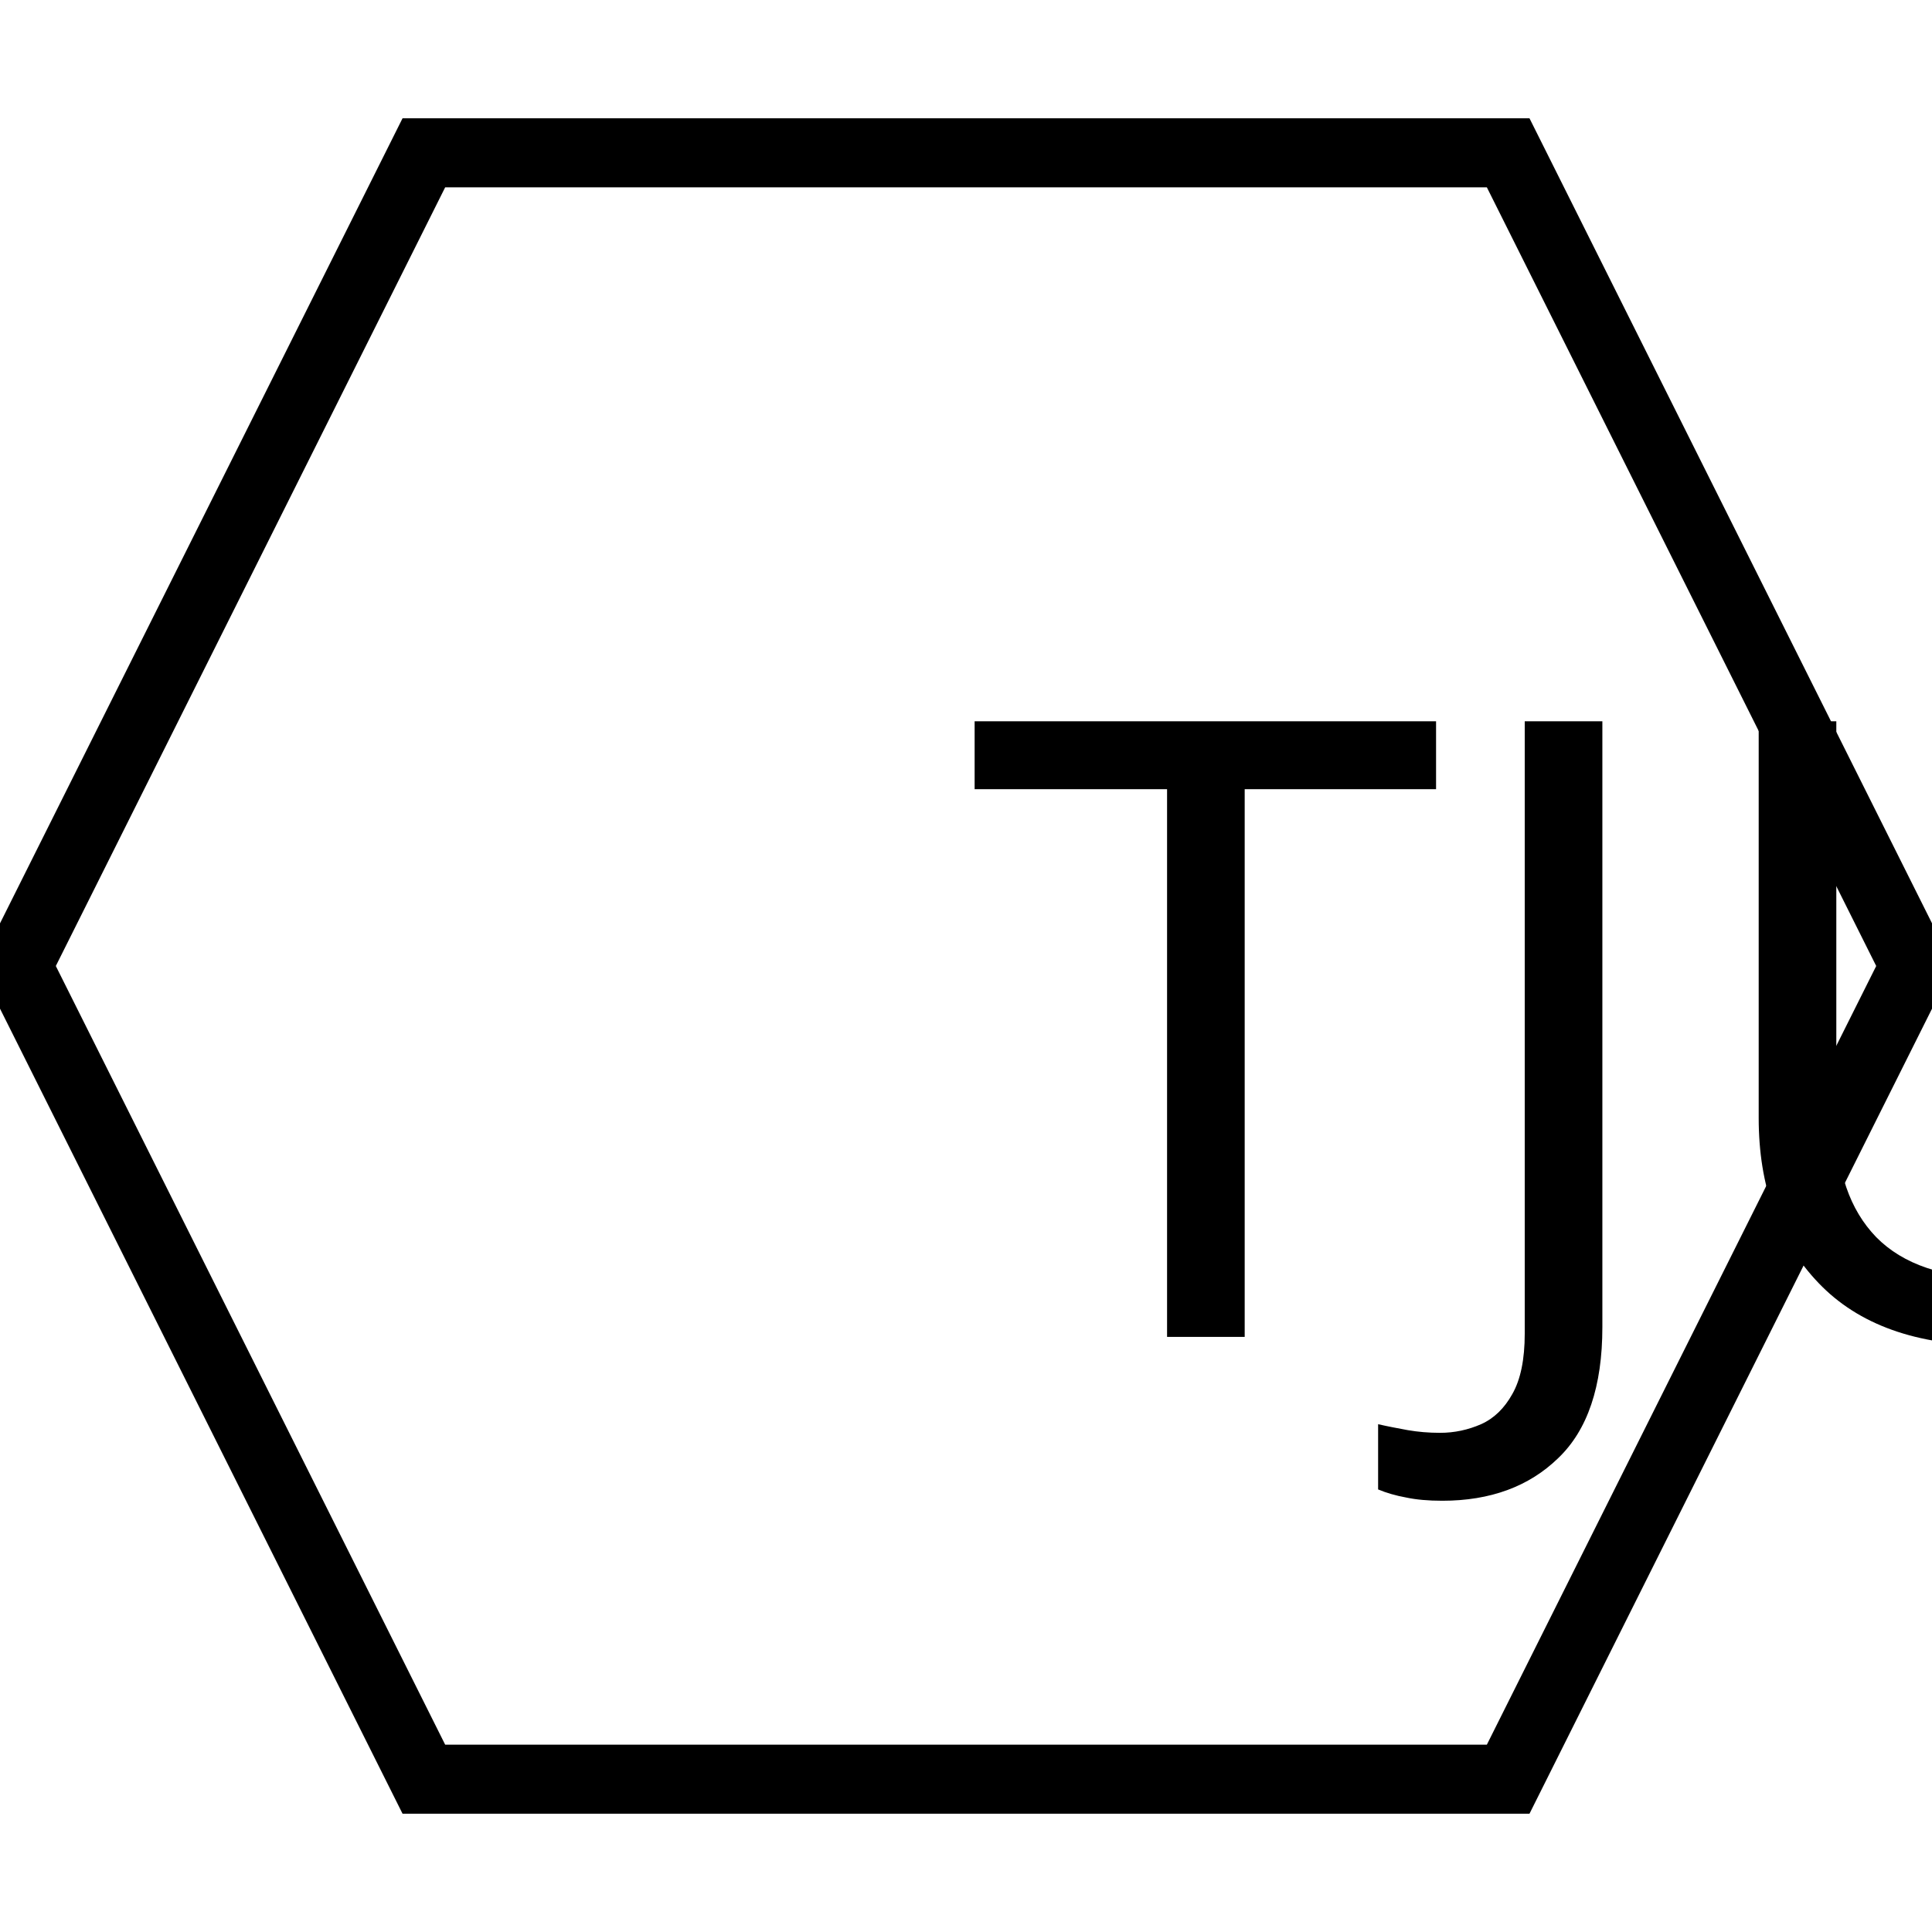
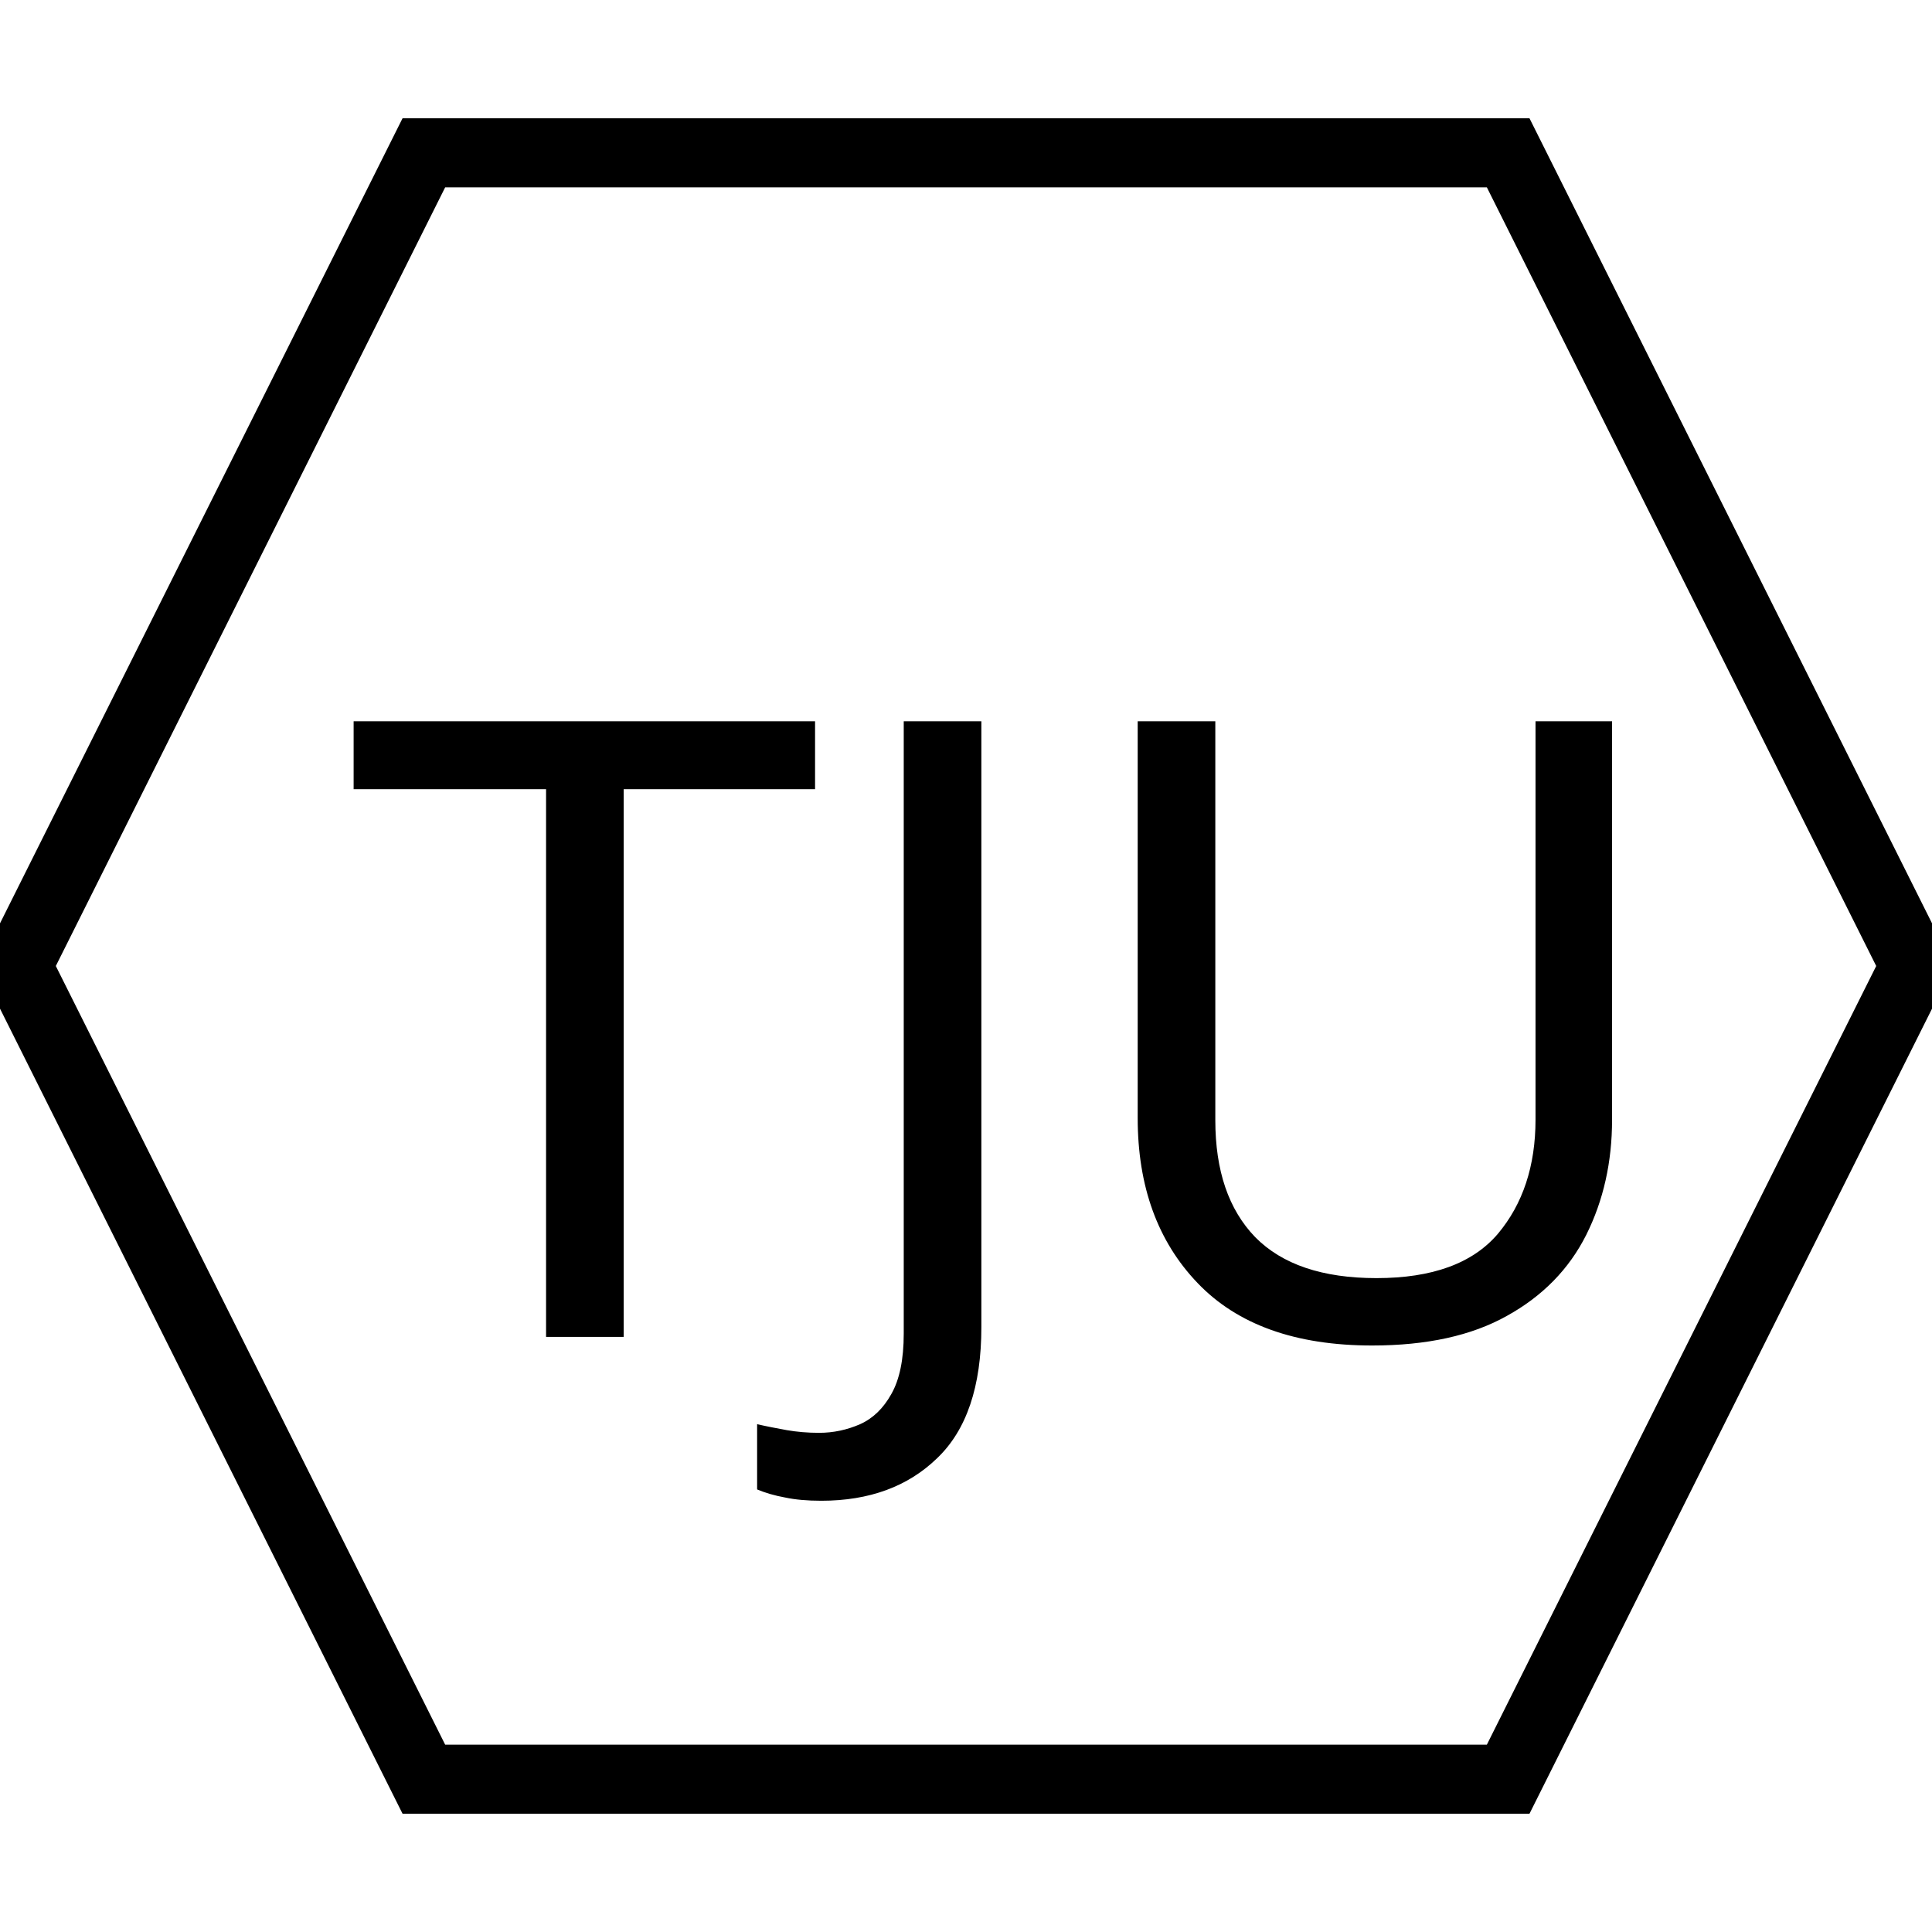
<svg xmlns="http://www.w3.org/2000/svg" width="56" height="56">
  <g>
    <rect fill="#fff" id="canvas_background" height="58" width="58" y="-1" x="-1" />
    <g display="none" overflow="visible" y="0" x="0" height="100%" width="100%" id="canvasGrid">
      <rect fill="url(#gridpattern)" stroke-width="0" y="0" x="0" height="100%" width="100%" />
    </g>
  </g>
  <g>
    <path stroke="#000" id="svg_2" d="m0.5,28l11.786,-23.571l31.429,0l11.786,23.571l-11.786,23.571l-31.429,0l-11.786,-23.571z" stroke-width="2" fill="#fff" />
-     <text transform="matrix(1,0,0,1,0,0) " style="cursor: text;" font-style="normal" font-weight="normal" xml:space="preserve" text-anchor="start" font-family="'Montserrat Black'" font-size="25" id="svg_1" y="38.75" x="28" stroke-width="0" stroke="#000" fill="#000000">TJU</text>
+     <text transform="matrix(1,0,0,1,0,0) " style="cursor: text;" font-style="normal" font-weight="normal" xml:space="preserve" text-anchor="start" font-family="'Montserrat Black'" font-size="25" id="svg_1" y="38.75" x="10" stroke-width="0" stroke="#000" fill="#000000">TJU</text>
  </g>
</svg>
